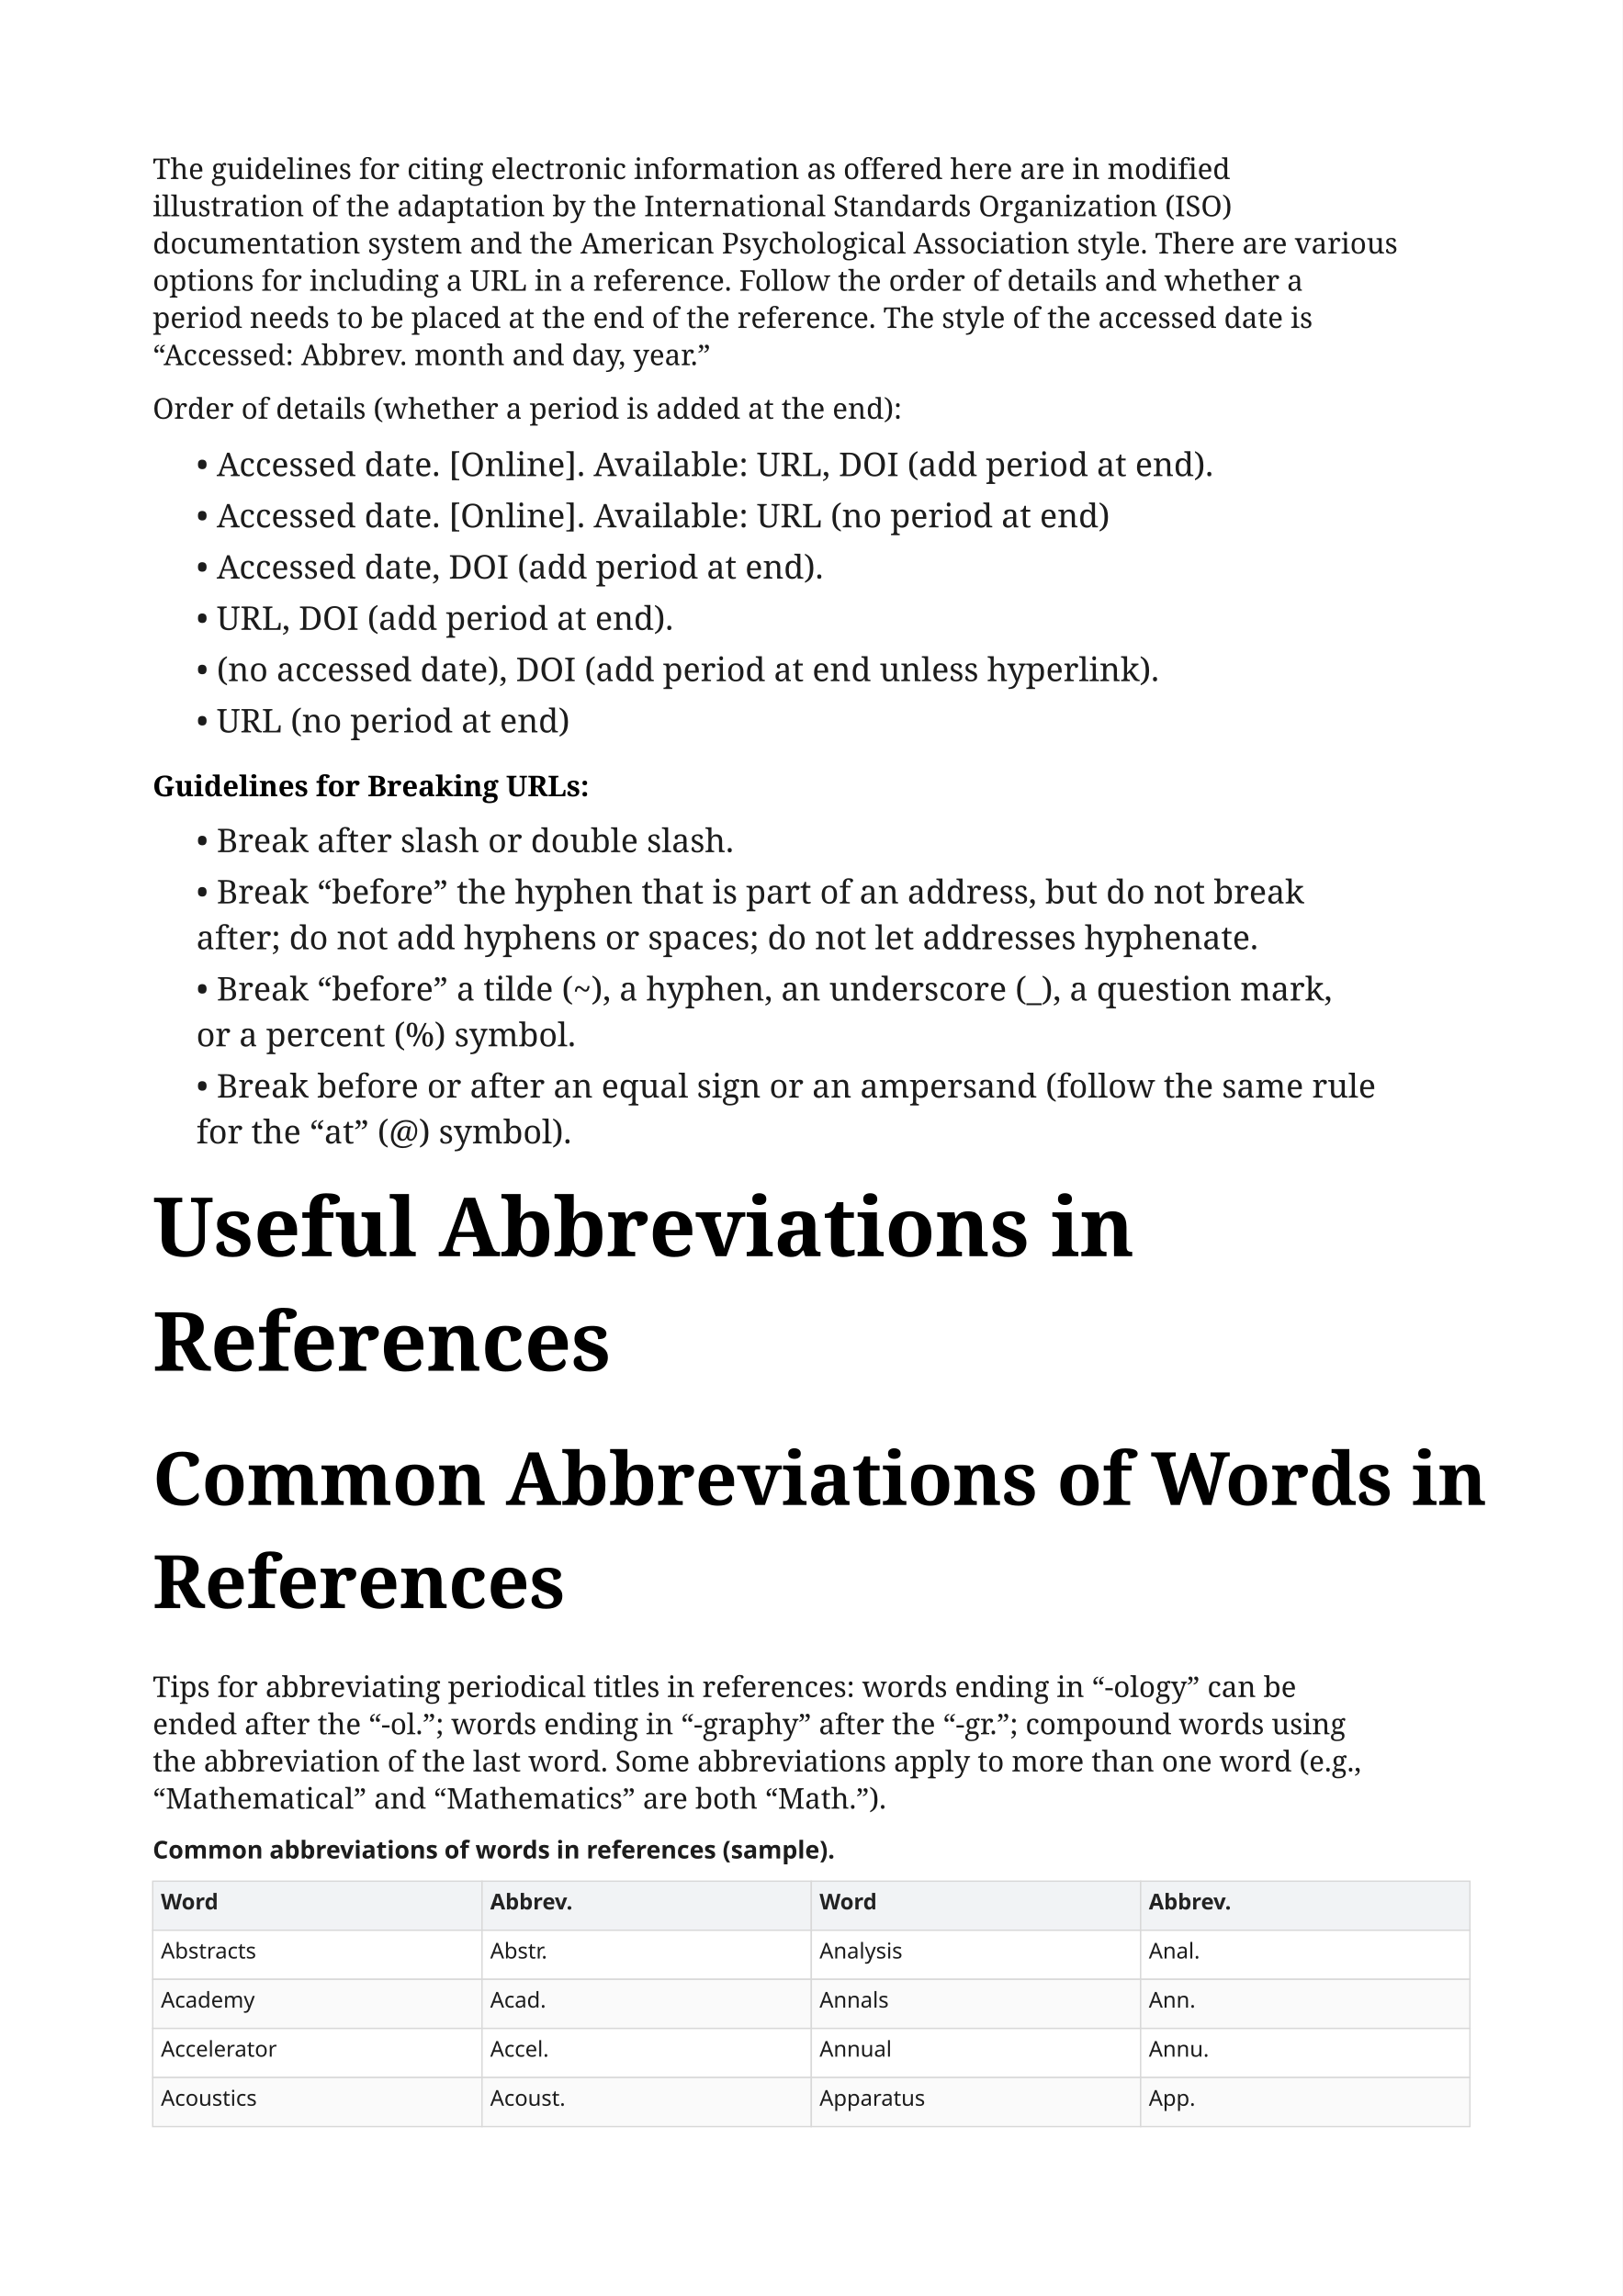
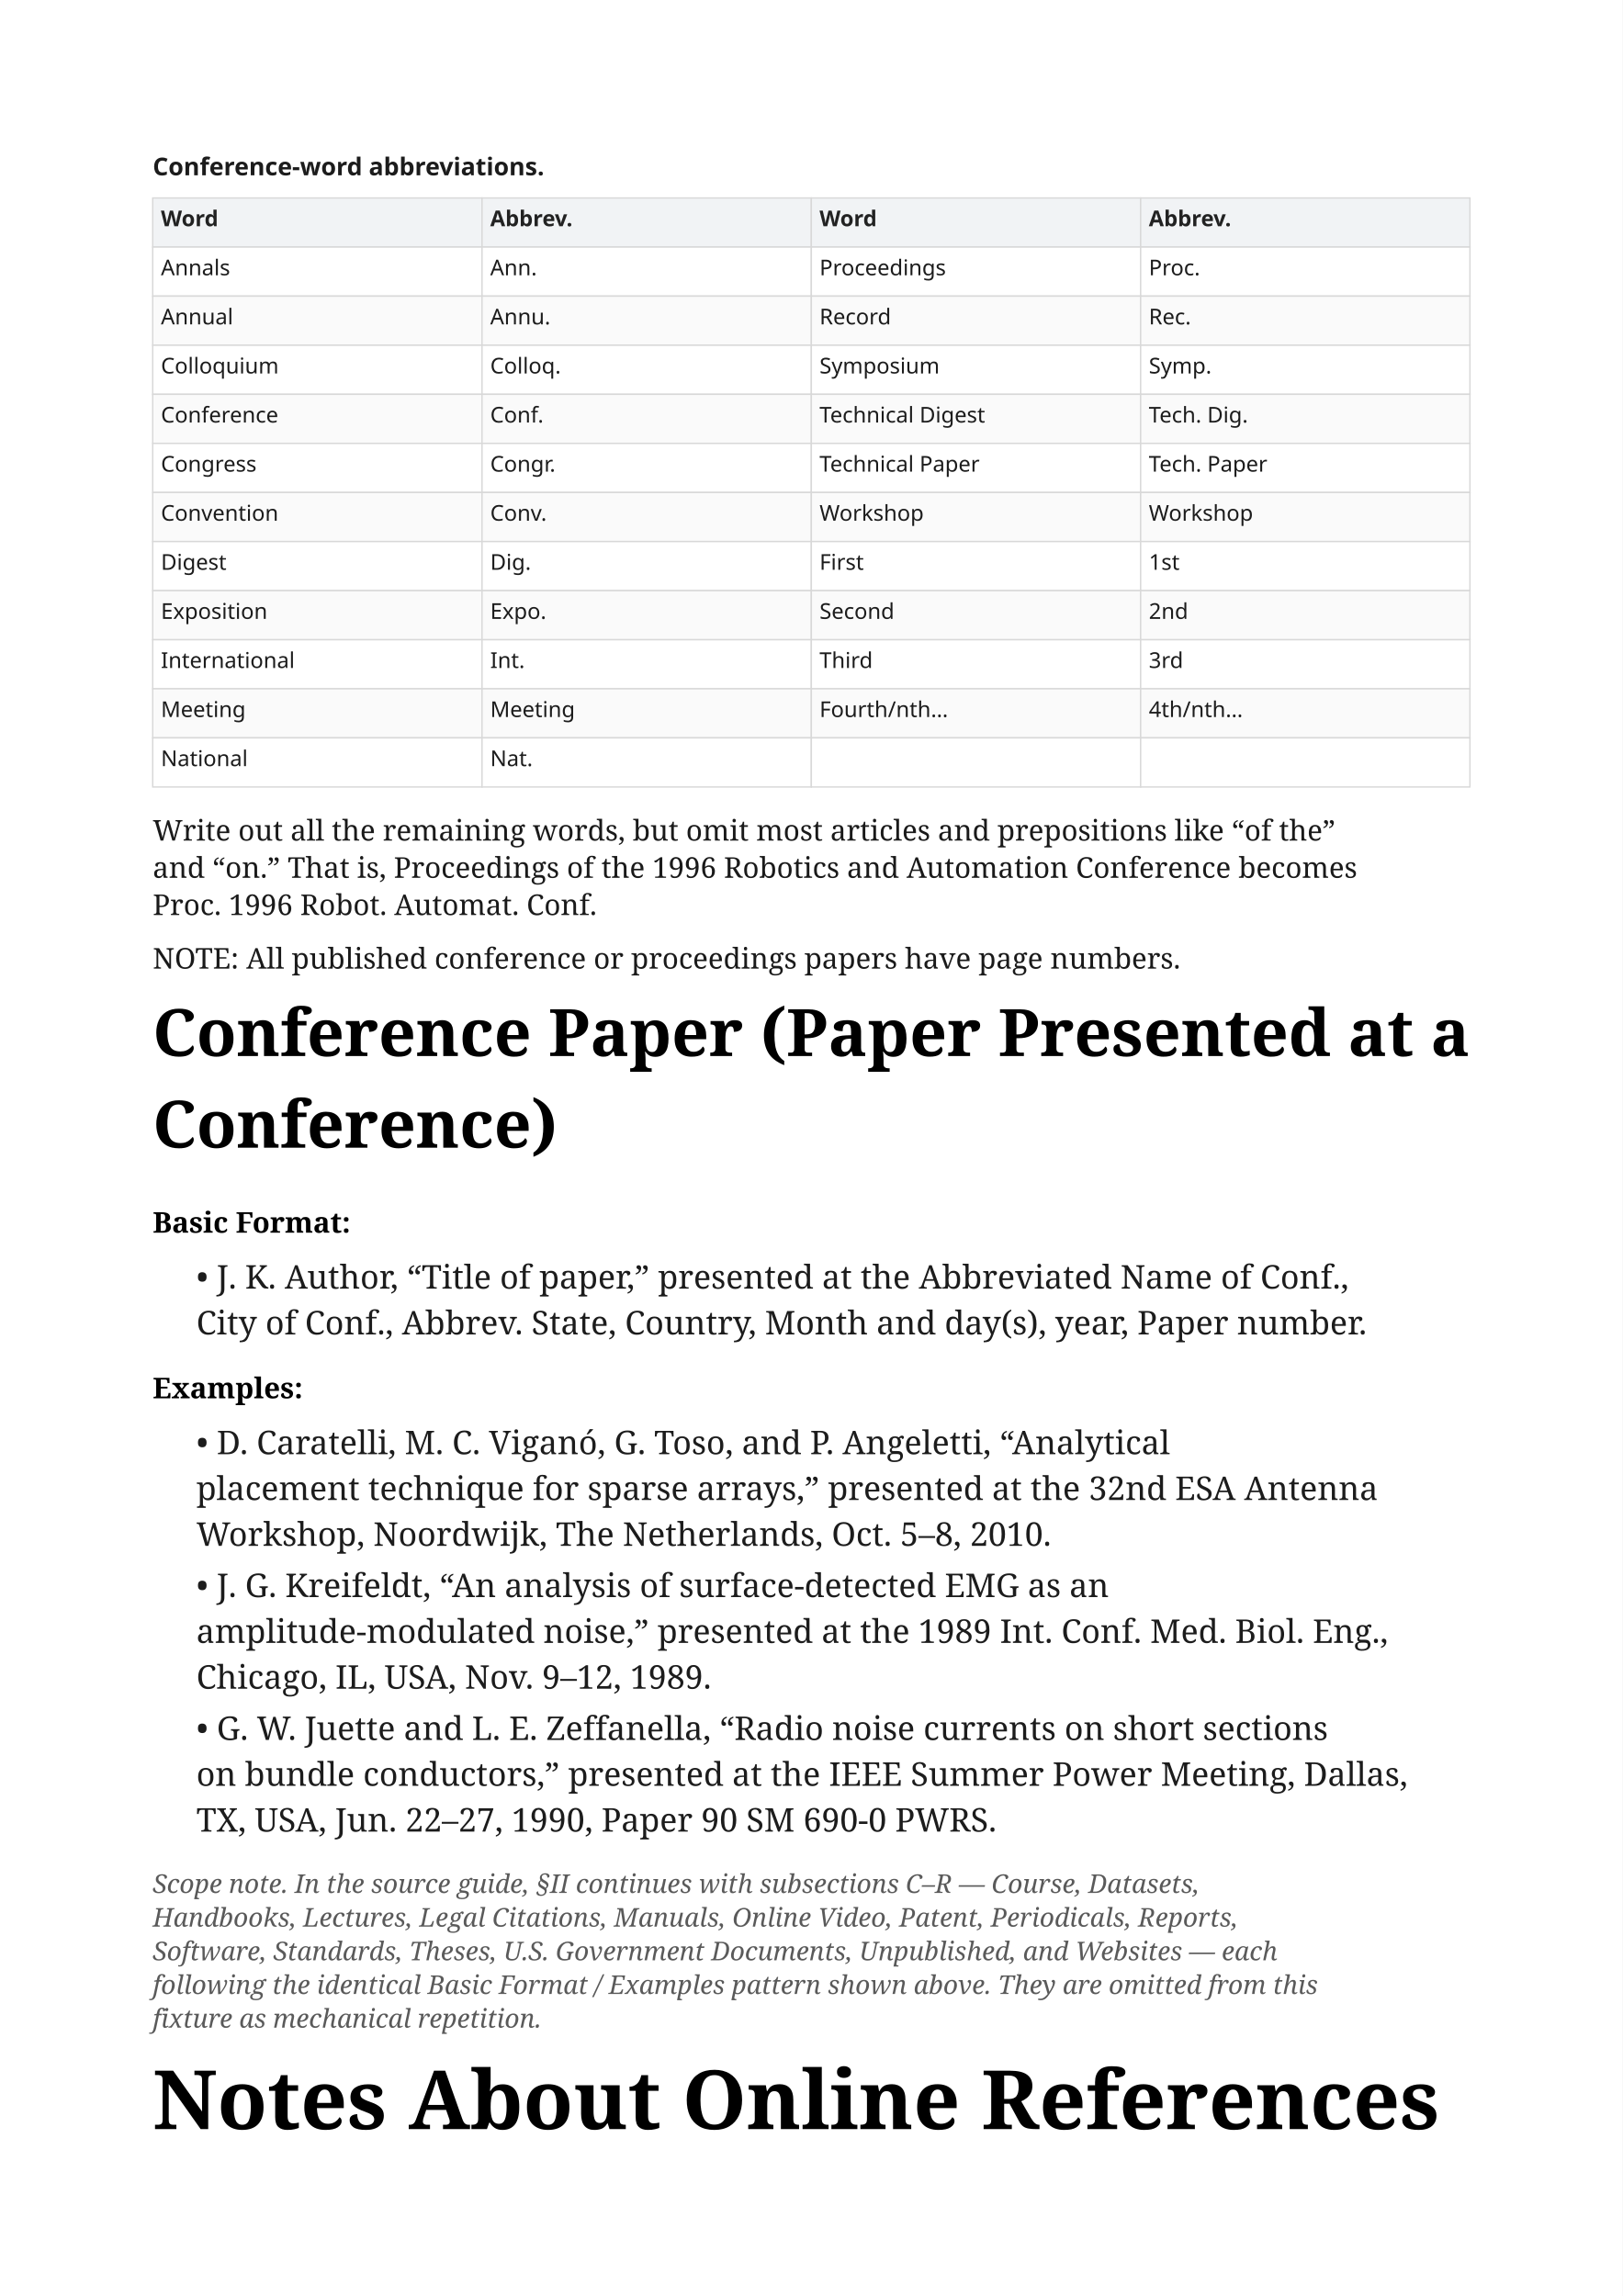
<svg xmlns="http://www.w3.org/2000/svg" width="595" height="842" viewBox="0 0 595 842">
  <rect width="100%" height="100%" fill="white" />
-   <text x="56" y="65.66" text-anchor="start" style="font-family:serif;font-size:10.5px;fill:#1a1a1a">The guidelines for citing electronic information as offered here are in modified</text>
-   <text x="56" y="79.31" text-anchor="start" style="font-family:serif;font-size:10.5px;fill:#1a1a1a">illustration of the adaptation by the International Standards Organization (ISO)</text>
-   <text x="56" y="92.96" text-anchor="start" style="font-family:serif;font-size:10.5px;fill:#1a1a1a">documentation system and the American Psychological Association style. There are various</text>
-   <text x="56" y="106.61" text-anchor="start" style="font-family:serif;font-size:10.5px;fill:#1a1a1a">options for including a URL in a reference. Follow the order of details and whether a</text>
-   <text x="56" y="120.26" text-anchor="start" style="font-family:serif;font-size:10.5px;fill:#1a1a1a">period needs to be placed at the end of the reference. The style of the accessed date is</text>
-   <text x="56" y="133.91" text-anchor="start" style="font-family:serif;font-size:10.5px;fill:#1a1a1a">“Accessed: Abbrev. month and day, year.”</text>
-   <text x="56" y="153.56" text-anchor="start" style="font-family:serif;font-size:10.5px;fill:#1a1a1a">Order of details (whether a period is added at the end):</text>
-   <text x="72" y="174.59" text-anchor="start" style="font-family:serif;font-size:12px;fill:#1c1c1c">• Accessed date. [Online]. Available: URL, DOI (add period at end).</text>
-   <text x="72" y="193.39" text-anchor="start" style="font-family:serif;font-size:12px;fill:#1c1c1c">• Accessed date. [Online]. Available: URL (no period at end)</text>
-   <text x="72" y="212.19" text-anchor="start" style="font-family:serif;font-size:12px;fill:#1c1c1c">• Accessed date, DOI (add period at end).</text>
-   <text x="72" y="230.99" text-anchor="start" style="font-family:serif;font-size:12px;fill:#1c1c1c">• URL, DOI (add period at end).</text>
-   <text x="72" y="249.79" text-anchor="start" style="font-family:serif;font-size:12px;fill:#1c1c1c">• (no accessed date), DOI (add period at end unless hyperlink).</text>
-   <text x="72" y="268.59" text-anchor="start" style="font-family:serif;font-size:12px;fill:#1c1c1c">• URL (no period at end)</text>
-   <text x="56" y="292.01" text-anchor="start" style="font-family:serif;font-size:10.5px;fill:#000000;font-weight:bold">Guidelines for Breaking URLs:</text>
-   <text x="72" y="312.515" text-anchor="start" style="font-family:serif;font-size:12px;fill:#1c1c1c">• Break after slash or double slash.</text>
-   <text x="72" y="331.315" text-anchor="start" style="font-family:serif;font-size:12px;fill:#1c1c1c">• Break “before” the hyphen that is part of an address, but do not break</text>
-   <text x="72" y="348.115" text-anchor="start" style="font-family:serif;font-size:12px;fill:#1c1c1c">after; do not add hyphens or spaces; do not let addresses hyphenate.</text>
-   <text x="72" y="366.915" text-anchor="start" style="font-family:serif;font-size:12px;fill:#1c1c1c">• Break “before” a tilde (~), a hyphen, an underscore (_), a question mark,</text>
-   <text x="72" y="383.715" text-anchor="start" style="font-family:serif;font-size:12px;fill:#1c1c1c">or a percent (%) symbol.</text>
-   <text x="72" y="402.515" text-anchor="start" style="font-family:serif;font-size:12px;fill:#1c1c1c">• Break before or after an equal sign or an ampersand (follow the same rule</text>
-   <text x="72" y="419.315" text-anchor="start" style="font-family:serif;font-size:12px;fill:#1c1c1c">for the “at” (@) symbol).</text>
-   <text x="56" y="460.675" text-anchor="start" style="font-family:serif;font-size:30px;fill:#000000;font-weight:bold">Useful Abbreviations in</text>
-   <text x="56" y="502.675" text-anchor="start" style="font-family:serif;font-size:30px;fill:#000000;font-weight:bold">References</text>
-   <text x="56" y="551.915" text-anchor="start" style="font-family:serif;font-size:27px;fill:#000000;font-weight:bold">Common Abbreviations of Words in</text>
-   <text x="56" y="589.715" text-anchor="start" style="font-family:serif;font-size:27px;fill:#000000;font-weight:bold">References</text>
-   <text x="56" y="622.335" text-anchor="start" style="font-family:serif;font-size:10.5px;fill:#1a1a1a">Tips for abbreviating periodical titles in references: words ending in “-ology” can be</text>
-   <text x="56" y="635.985" text-anchor="start" style="font-family:serif;font-size:10.5px;fill:#1a1a1a">ended after the “-ol.”; words ending in “-graphy” after the “-gr.”; compound words using</text>
-   <text x="56" y="649.635" text-anchor="start" style="font-family:serif;font-size:10.5px;fill:#1a1a1a">the abbreviation of the last word. Some abbreviations apply to more than one word (e.g.,</text>
-   <text x="56" y="663.285" text-anchor="start" style="font-family:serif;font-size:10.5px;fill:#1a1a1a">“Mathematical” and “Mathematics” are both “Math.”).</text>
-   <text x="56" y="681.555" text-anchor="start" style="font-family:sans-serif;font-size:9px;fill:#1c1c1c;font-weight:bold">Common abbreviations of words in references (sample).</text>
-   <rect x="56" y="689.875" width="120.75" height="18" fill="#f1f3f5" stroke="#d8d8d8" stroke-width="0.5" />
-   <text x="59" y="700.235" text-anchor="start" style="font-family:sans-serif;font-size:8px;fill:#222;font-weight:bold">Word</text>
-   <rect x="176.75" y="689.875" width="120.75" height="18" fill="#f1f3f5" stroke="#d8d8d8" stroke-width="0.5" />
-   <text x="179.75" y="700.235" text-anchor="start" style="font-family:sans-serif;font-size:8px;fill:#222;font-weight:bold">Abbrev.</text>
-   <rect x="297.5" y="689.875" width="120.75" height="18" fill="#f1f3f5" stroke="#d8d8d8" stroke-width="0.5" />
-   <text x="300.5" y="700.235" text-anchor="start" style="font-family:sans-serif;font-size:8px;fill:#222;font-weight:bold">Word</text>
-   <rect x="418.25" y="689.875" width="120.75" height="18" fill="#f1f3f5" stroke="#d8d8d8" stroke-width="0.5" />
-   <text x="421.25" y="700.235" text-anchor="start" style="font-family:sans-serif;font-size:8px;fill:#222;font-weight:bold">Abbrev.</text>
-   <rect x="56" y="707.875" width="120.75" height="18" fill="#ffffff" stroke="#d8d8d8" stroke-width="0.5" />
-   <text x="59" y="718.235" text-anchor="start" style="font-family:sans-serif;font-size:8px;fill:#1c1c1c">Abstracts</text>
-   <rect x="176.75" y="707.875" width="120.75" height="18" fill="#ffffff" stroke="#d8d8d8" stroke-width="0.5" />
-   <text x="179.75" y="718.235" text-anchor="start" style="font-family:sans-serif;font-size:8px;fill:#1c1c1c">Abstr.</text>
-   <rect x="297.5" y="707.875" width="120.75" height="18" fill="#ffffff" stroke="#d8d8d8" stroke-width="0.5" />
-   <text x="300.5" y="718.235" text-anchor="start" style="font-family:sans-serif;font-size:8px;fill:#1c1c1c">Analysis</text>
-   <rect x="418.25" y="707.875" width="120.75" height="18" fill="#ffffff" stroke="#d8d8d8" stroke-width="0.5" />
-   <text x="421.25" y="718.235" text-anchor="start" style="font-family:sans-serif;font-size:8px;fill:#1c1c1c">Anal.</text>
-   <rect x="56" y="725.875" width="120.75" height="18" fill="#fafafa" stroke="#d8d8d8" stroke-width="0.5" />
-   <text x="59" y="736.235" text-anchor="start" style="font-family:sans-serif;font-size:8px;fill:#1c1c1c">Academy</text>
-   <rect x="176.75" y="725.875" width="120.75" height="18" fill="#fafafa" stroke="#d8d8d8" stroke-width="0.5" />
-   <text x="179.75" y="736.235" text-anchor="start" style="font-family:sans-serif;font-size:8px;fill:#1c1c1c">Acad.</text>
-   <rect x="297.5" y="725.875" width="120.75" height="18" fill="#fafafa" stroke="#d8d8d8" stroke-width="0.5" />
-   <text x="300.5" y="736.235" text-anchor="start" style="font-family:sans-serif;font-size:8px;fill:#1c1c1c">Annals</text>
-   <rect x="418.25" y="725.875" width="120.75" height="18" fill="#fafafa" stroke="#d8d8d8" stroke-width="0.5" />
-   <text x="421.25" y="736.235" text-anchor="start" style="font-family:sans-serif;font-size:8px;fill:#1c1c1c">Ann.</text>
-   <rect x="56" y="743.875" width="120.75" height="18" fill="#ffffff" stroke="#d8d8d8" stroke-width="0.5" />
-   <text x="59" y="754.235" text-anchor="start" style="font-family:sans-serif;font-size:8px;fill:#1c1c1c">Accelerator</text>
-   <rect x="176.75" y="743.875" width="120.75" height="18" fill="#ffffff" stroke="#d8d8d8" stroke-width="0.5" />
-   <text x="179.75" y="754.235" text-anchor="start" style="font-family:sans-serif;font-size:8px;fill:#1c1c1c">Accel.</text>
-   <rect x="297.5" y="743.875" width="120.75" height="18" fill="#ffffff" stroke="#d8d8d8" stroke-width="0.5" />
-   <text x="300.5" y="754.235" text-anchor="start" style="font-family:sans-serif;font-size:8px;fill:#1c1c1c">Annual</text>
-   <rect x="418.25" y="743.875" width="120.75" height="18" fill="#ffffff" stroke="#d8d8d8" stroke-width="0.5" />
-   <text x="421.25" y="754.235" text-anchor="start" style="font-family:sans-serif;font-size:8px;fill:#1c1c1c">Annu.</text>
-   <rect x="56" y="761.875" width="120.75" height="18" fill="#fafafa" stroke="#d8d8d8" stroke-width="0.5" />
-   <text x="59" y="772.235" text-anchor="start" style="font-family:sans-serif;font-size:8px;fill:#1c1c1c">Acoustics</text>
-   <rect x="176.75" y="761.875" width="120.75" height="18" fill="#fafafa" stroke="#d8d8d8" stroke-width="0.5" />
-   <text x="179.75" y="772.235" text-anchor="start" style="font-family:sans-serif;font-size:8px;fill:#1c1c1c">Acoust.</text>
-   <rect x="297.5" y="761.875" width="120.75" height="18" fill="#fafafa" stroke="#d8d8d8" stroke-width="0.5" />
-   <text x="300.5" y="772.235" text-anchor="start" style="font-family:sans-serif;font-size:8px;fill:#1c1c1c">Apparatus</text>
-   <rect x="418.25" y="761.875" width="120.75" height="18" fill="#fafafa" stroke="#d8d8d8" stroke-width="0.5" />
-   <text x="421.25" y="772.235" text-anchor="start" style="font-family:sans-serif;font-size:8px;fill:#1c1c1c">App.</text>
+   <text x="56" y="64.28" text-anchor="start" style="font-family:sans-serif;font-size:9px;fill:#1c1c1c;font-weight:bold">Conference-word abbreviations.</text>
+   <rect x="56" y="72.6" width="120.75" height="18" fill="#f1f3f5" stroke="#d8d8d8" stroke-width="0.5" />
+   <text x="59" y="82.96" text-anchor="start" style="font-family:sans-serif;font-size:8px;fill:#222;font-weight:bold">Word</text>
+   <rect x="176.75" y="72.6" width="120.75" height="18" fill="#f1f3f5" stroke="#d8d8d8" stroke-width="0.5" />
+   <text x="179.75" y="82.96" text-anchor="start" style="font-family:sans-serif;font-size:8px;fill:#222;font-weight:bold">Abbrev.</text>
+   <rect x="297.5" y="72.6" width="120.75" height="18" fill="#f1f3f5" stroke="#d8d8d8" stroke-width="0.5" />
+   <text x="300.5" y="82.96" text-anchor="start" style="font-family:sans-serif;font-size:8px;fill:#222;font-weight:bold">Word</text>
+   <rect x="418.25" y="72.6" width="120.75" height="18" fill="#f1f3f5" stroke="#d8d8d8" stroke-width="0.5" />
+   <text x="421.25" y="82.96" text-anchor="start" style="font-family:sans-serif;font-size:8px;fill:#222;font-weight:bold">Abbrev.</text>
+   <rect x="56" y="90.6" width="120.75" height="18" fill="#ffffff" stroke="#d8d8d8" stroke-width="0.5" />
+   <text x="59" y="100.96" text-anchor="start" style="font-family:sans-serif;font-size:8px;fill:#1c1c1c">Annals</text>
+   <rect x="176.75" y="90.6" width="120.75" height="18" fill="#ffffff" stroke="#d8d8d8" stroke-width="0.5" />
+   <text x="179.75" y="100.96" text-anchor="start" style="font-family:sans-serif;font-size:8px;fill:#1c1c1c">Ann.</text>
+   <rect x="297.5" y="90.6" width="120.75" height="18" fill="#ffffff" stroke="#d8d8d8" stroke-width="0.5" />
+   <text x="300.5" y="100.96" text-anchor="start" style="font-family:sans-serif;font-size:8px;fill:#1c1c1c">Proceedings</text>
+   <rect x="418.25" y="90.6" width="120.75" height="18" fill="#ffffff" stroke="#d8d8d8" stroke-width="0.5" />
+   <text x="421.25" y="100.96" text-anchor="start" style="font-family:sans-serif;font-size:8px;fill:#1c1c1c">Proc.</text>
+   <rect x="56" y="108.6" width="120.75" height="18" fill="#fafafa" stroke="#d8d8d8" stroke-width="0.5" />
+   <text x="59" y="118.96" text-anchor="start" style="font-family:sans-serif;font-size:8px;fill:#1c1c1c">Annual</text>
+   <rect x="176.75" y="108.6" width="120.75" height="18" fill="#fafafa" stroke="#d8d8d8" stroke-width="0.5" />
+   <text x="179.75" y="118.96" text-anchor="start" style="font-family:sans-serif;font-size:8px;fill:#1c1c1c">Annu.</text>
+   <rect x="297.5" y="108.6" width="120.75" height="18" fill="#fafafa" stroke="#d8d8d8" stroke-width="0.5" />
+   <text x="300.5" y="118.96" text-anchor="start" style="font-family:sans-serif;font-size:8px;fill:#1c1c1c">Record</text>
+   <rect x="418.25" y="108.6" width="120.75" height="18" fill="#fafafa" stroke="#d8d8d8" stroke-width="0.5" />
+   <text x="421.25" y="118.96" text-anchor="start" style="font-family:sans-serif;font-size:8px;fill:#1c1c1c">Rec.</text>
+   <rect x="56" y="126.6" width="120.75" height="18" fill="#ffffff" stroke="#d8d8d8" stroke-width="0.5" />
+   <text x="59" y="136.96" text-anchor="start" style="font-family:sans-serif;font-size:8px;fill:#1c1c1c">Colloquium</text>
+   <rect x="176.75" y="126.6" width="120.75" height="18" fill="#ffffff" stroke="#d8d8d8" stroke-width="0.5" />
+   <text x="179.75" y="136.96" text-anchor="start" style="font-family:sans-serif;font-size:8px;fill:#1c1c1c">Colloq.</text>
+   <rect x="297.5" y="126.6" width="120.75" height="18" fill="#ffffff" stroke="#d8d8d8" stroke-width="0.5" />
+   <text x="300.5" y="136.96" text-anchor="start" style="font-family:sans-serif;font-size:8px;fill:#1c1c1c">Symposium</text>
+   <rect x="418.25" y="126.6" width="120.75" height="18" fill="#ffffff" stroke="#d8d8d8" stroke-width="0.5" />
+   <text x="421.25" y="136.96" text-anchor="start" style="font-family:sans-serif;font-size:8px;fill:#1c1c1c">Symp.</text>
+   <rect x="56" y="144.6" width="120.75" height="18" fill="#fafafa" stroke="#d8d8d8" stroke-width="0.5" />
+   <text x="59" y="154.96" text-anchor="start" style="font-family:sans-serif;font-size:8px;fill:#1c1c1c">Conference</text>
+   <rect x="176.75" y="144.6" width="120.75" height="18" fill="#fafafa" stroke="#d8d8d8" stroke-width="0.5" />
+   <text x="179.75" y="154.96" text-anchor="start" style="font-family:sans-serif;font-size:8px;fill:#1c1c1c">Conf.</text>
+   <rect x="297.5" y="144.6" width="120.75" height="18" fill="#fafafa" stroke="#d8d8d8" stroke-width="0.5" />
+   <text x="300.5" y="154.96" text-anchor="start" style="font-family:sans-serif;font-size:8px;fill:#1c1c1c">Technical Digest</text>
+   <rect x="418.25" y="144.6" width="120.75" height="18" fill="#fafafa" stroke="#d8d8d8" stroke-width="0.5" />
+   <text x="421.25" y="154.96" text-anchor="start" style="font-family:sans-serif;font-size:8px;fill:#1c1c1c">Tech. Dig.</text>
+   <rect x="56" y="162.6" width="120.75" height="18" fill="#ffffff" stroke="#d8d8d8" stroke-width="0.5" />
+   <text x="59" y="172.96" text-anchor="start" style="font-family:sans-serif;font-size:8px;fill:#1c1c1c">Congress</text>
+   <rect x="176.75" y="162.6" width="120.75" height="18" fill="#ffffff" stroke="#d8d8d8" stroke-width="0.5" />
+   <text x="179.75" y="172.96" text-anchor="start" style="font-family:sans-serif;font-size:8px;fill:#1c1c1c">Congr.</text>
+   <rect x="297.5" y="162.6" width="120.75" height="18" fill="#ffffff" stroke="#d8d8d8" stroke-width="0.5" />
+   <text x="300.5" y="172.96" text-anchor="start" style="font-family:sans-serif;font-size:8px;fill:#1c1c1c">Technical Paper</text>
+   <rect x="418.25" y="162.6" width="120.75" height="18" fill="#ffffff" stroke="#d8d8d8" stroke-width="0.5" />
+   <text x="421.25" y="172.96" text-anchor="start" style="font-family:sans-serif;font-size:8px;fill:#1c1c1c">Tech. Paper</text>
+   <rect x="56" y="180.6" width="120.75" height="18" fill="#fafafa" stroke="#d8d8d8" stroke-width="0.5" />
+   <text x="59" y="190.96" text-anchor="start" style="font-family:sans-serif;font-size:8px;fill:#1c1c1c">Convention</text>
+   <rect x="176.75" y="180.6" width="120.75" height="18" fill="#fafafa" stroke="#d8d8d8" stroke-width="0.5" />
+   <text x="179.75" y="190.96" text-anchor="start" style="font-family:sans-serif;font-size:8px;fill:#1c1c1c">Conv.</text>
+   <rect x="297.5" y="180.6" width="120.75" height="18" fill="#fafafa" stroke="#d8d8d8" stroke-width="0.5" />
+   <text x="300.5" y="190.96" text-anchor="start" style="font-family:sans-serif;font-size:8px;fill:#1c1c1c">Workshop</text>
+   <rect x="418.25" y="180.6" width="120.75" height="18" fill="#fafafa" stroke="#d8d8d8" stroke-width="0.5" />
+   <text x="421.25" y="190.96" text-anchor="start" style="font-family:sans-serif;font-size:8px;fill:#1c1c1c">Workshop</text>
+   <rect x="56" y="198.6" width="120.75" height="18" fill="#ffffff" stroke="#d8d8d8" stroke-width="0.5" />
+   <text x="59" y="208.96" text-anchor="start" style="font-family:sans-serif;font-size:8px;fill:#1c1c1c">Digest</text>
+   <rect x="176.75" y="198.6" width="120.75" height="18" fill="#ffffff" stroke="#d8d8d8" stroke-width="0.5" />
+   <text x="179.75" y="208.96" text-anchor="start" style="font-family:sans-serif;font-size:8px;fill:#1c1c1c">Dig.</text>
+   <rect x="297.5" y="198.6" width="120.75" height="18" fill="#ffffff" stroke="#d8d8d8" stroke-width="0.5" />
+   <text x="300.5" y="208.96" text-anchor="start" style="font-family:sans-serif;font-size:8px;fill:#1c1c1c">First</text>
+   <rect x="418.25" y="198.6" width="120.75" height="18" fill="#ffffff" stroke="#d8d8d8" stroke-width="0.5" />
+   <text x="421.25" y="208.96" text-anchor="start" style="font-family:sans-serif;font-size:8px;fill:#1c1c1c">1st</text>
+   <rect x="56" y="216.6" width="120.75" height="18" fill="#fafafa" stroke="#d8d8d8" stroke-width="0.5" />
+   <text x="59" y="226.96" text-anchor="start" style="font-family:sans-serif;font-size:8px;fill:#1c1c1c">Exposition</text>
+   <rect x="176.75" y="216.6" width="120.75" height="18" fill="#fafafa" stroke="#d8d8d8" stroke-width="0.5" />
+   <text x="179.75" y="226.96" text-anchor="start" style="font-family:sans-serif;font-size:8px;fill:#1c1c1c">Expo.</text>
+   <rect x="297.5" y="216.6" width="120.75" height="18" fill="#fafafa" stroke="#d8d8d8" stroke-width="0.5" />
+   <text x="300.5" y="226.96" text-anchor="start" style="font-family:sans-serif;font-size:8px;fill:#1c1c1c">Second</text>
+   <rect x="418.25" y="216.6" width="120.75" height="18" fill="#fafafa" stroke="#d8d8d8" stroke-width="0.5" />
+   <text x="421.25" y="226.96" text-anchor="start" style="font-family:sans-serif;font-size:8px;fill:#1c1c1c">2nd</text>
+   <rect x="56" y="234.6" width="120.75" height="18" fill="#ffffff" stroke="#d8d8d8" stroke-width="0.5" />
+   <text x="59" y="244.96" text-anchor="start" style="font-family:sans-serif;font-size:8px;fill:#1c1c1c">International</text>
+   <rect x="176.75" y="234.6" width="120.75" height="18" fill="#ffffff" stroke="#d8d8d8" stroke-width="0.5" />
+   <text x="179.75" y="244.96" text-anchor="start" style="font-family:sans-serif;font-size:8px;fill:#1c1c1c">Int.</text>
+   <rect x="297.5" y="234.6" width="120.75" height="18" fill="#ffffff" stroke="#d8d8d8" stroke-width="0.5" />
+   <text x="300.5" y="244.96" text-anchor="start" style="font-family:sans-serif;font-size:8px;fill:#1c1c1c">Third</text>
+   <rect x="418.25" y="234.6" width="120.75" height="18" fill="#ffffff" stroke="#d8d8d8" stroke-width="0.5" />
+   <text x="421.25" y="244.96" text-anchor="start" style="font-family:sans-serif;font-size:8px;fill:#1c1c1c">3rd</text>
+   <rect x="56" y="252.6" width="120.75" height="18" fill="#fafafa" stroke="#d8d8d8" stroke-width="0.5" />
+   <text x="59" y="262.96" text-anchor="start" style="font-family:sans-serif;font-size:8px;fill:#1c1c1c">Meeting</text>
+   <rect x="176.75" y="252.6" width="120.75" height="18" fill="#fafafa" stroke="#d8d8d8" stroke-width="0.5" />
+   <text x="179.75" y="262.96" text-anchor="start" style="font-family:sans-serif;font-size:8px;fill:#1c1c1c">Meeting</text>
+   <rect x="297.5" y="252.6" width="120.75" height="18" fill="#fafafa" stroke="#d8d8d8" stroke-width="0.5" />
+   <text x="300.5" y="262.96" text-anchor="start" style="font-family:sans-serif;font-size:8px;fill:#1c1c1c">Fourth/nth…</text>
+   <rect x="418.25" y="252.6" width="120.75" height="18" fill="#fafafa" stroke="#d8d8d8" stroke-width="0.5" />
+   <text x="421.25" y="262.96" text-anchor="start" style="font-family:sans-serif;font-size:8px;fill:#1c1c1c">4th/nth…</text>
+   <rect x="56" y="270.6" width="120.75" height="18" fill="#ffffff" stroke="#d8d8d8" stroke-width="0.5" />
+   <text x="59" y="280.96" text-anchor="start" style="font-family:sans-serif;font-size:8px;fill:#1c1c1c">National</text>
+   <rect x="176.75" y="270.6" width="120.75" height="18" fill="#ffffff" stroke="#d8d8d8" stroke-width="0.5" />
+   <text x="179.75" y="280.96" text-anchor="start" style="font-family:sans-serif;font-size:8px;fill:#1c1c1c">Nat.</text>
+   <rect x="297.5" y="270.6" width="120.75" height="18" fill="#ffffff" stroke="#d8d8d8" stroke-width="0.5" />
+   <rect x="418.25" y="270.6" width="120.75" height="18" fill="#ffffff" stroke="#d8d8d8" stroke-width="0.5" />
+   <text x="56" y="308.26" text-anchor="start" style="font-family:serif;font-size:10.5px;fill:#1a1a1a">Write out all the remaining words, but omit most articles and prepositions like “of the”</text>
+   <text x="56" y="321.91" text-anchor="start" style="font-family:serif;font-size:10.5px;fill:#1a1a1a">and “on.” That is, Proceedings of the 1996 Robotics and Automation Conference becomes</text>
+   <text x="56" y="335.56" text-anchor="start" style="font-family:serif;font-size:10.5px;fill:#1a1a1a">Proc. 1996 Robot. Automat. Conf.</text>
+   <text x="56" y="355.21" text-anchor="start" style="font-family:serif;font-size:10.5px;fill:#1a1a1a">NOTE: All published conference or proceedings papers have page numbers.</text>
+   <text x="56" y="387.28" text-anchor="start" style="font-family:serif;font-size:24px;fill:#000000;font-weight:bold">Conference Paper (Paper Presented at a</text>
+   <text x="56" y="420.88" text-anchor="start" style="font-family:serif;font-size:24px;fill:#000000;font-weight:bold">Conference)</text>
+   <text x="56" y="452.06" text-anchor="start" style="font-family:serif;font-size:10.5px;fill:#000000;font-weight:bold">Basic Format:</text>
+   <text x="72" y="472.565" text-anchor="start" style="font-family:serif;font-size:12px;fill:#1c1c1c">• J. K. Author, “Title of paper,” presented at the Abbreviated Name of Conf.,</text>
+   <text x="72" y="489.365" text-anchor="start" style="font-family:serif;font-size:12px;fill:#1c1c1c">City of Conf., Abbrev. State, Country, Month and day(s), year, Paper number.</text>
+   <text x="56" y="512.785" text-anchor="start" style="font-family:serif;font-size:10.5px;fill:#000000;font-weight:bold">Examples:</text>
+   <text x="72" y="533.29" text-anchor="start" style="font-family:serif;font-size:12px;fill:#1c1c1c">• D. Caratelli, M. C. Viganó, G. Toso, and P. Angeletti, “Analytical</text>
+   <text x="72" y="550.09" text-anchor="start" style="font-family:serif;font-size:12px;fill:#1c1c1c">placement technique for sparse arrays,” presented at the 32nd ESA Antenna</text>
+   <text x="72" y="566.89" text-anchor="start" style="font-family:serif;font-size:12px;fill:#1c1c1c">Workshop, Noordwijk, The Netherlands, Oct. 5–8, 2010.</text>
+   <text x="72" y="585.69" text-anchor="start" style="font-family:serif;font-size:12px;fill:#1c1c1c">• J. G. Kreifeldt, “An analysis of surface-detected EMG as an</text>
+   <text x="72" y="602.49" text-anchor="start" style="font-family:serif;font-size:12px;fill:#1c1c1c">amplitude-modulated noise,” presented at the 1989 Int. Conf. Med. Biol. Eng.,</text>
+   <text x="72" y="619.29" text-anchor="start" style="font-family:serif;font-size:12px;fill:#1c1c1c">Chicago, IL, USA, Nov. 9–12, 1989.</text>
+   <text x="72" y="638.09" text-anchor="start" style="font-family:serif;font-size:12px;fill:#1c1c1c">• G. W. Juette and L. E. Zeffanella, “Radio noise currents on short sections</text>
+   <text x="72" y="654.89" text-anchor="start" style="font-family:serif;font-size:12px;fill:#1c1c1c">on bundle conductors,” presented at the IEEE Summer Power Meeting, Dallas,</text>
+   <text x="72" y="671.69" text-anchor="start" style="font-family:serif;font-size:12px;fill:#1c1c1c">TX, USA, Jun. 22–27, 1990, Paper 90 SM 690-0 PWRS.</text>
+   <text x="56" y="694.19" text-anchor="start" style="font-family:serif;font-size:9.5px;fill:#5a5a5a;font-style:italic">Scope note. In the source guide, §II continues with subsections C–R — Course, Datasets,</text>
+   <text x="56" y="706.54" text-anchor="start" style="font-family:serif;font-size:9.5px;fill:#5a5a5a;font-style:italic">Handbooks, Lectures, Legal Citations, Manuals, Online Video, Patent, Periodicals, Reports,</text>
+   <text x="56" y="718.89" text-anchor="start" style="font-family:serif;font-size:9.5px;fill:#5a5a5a;font-style:italic">Software, Standards, Theses, U.S. Government Documents, Unpublished, and Websites — each</text>
+   <text x="56" y="731.24" text-anchor="start" style="font-family:serif;font-size:9.5px;fill:#5a5a5a;font-style:italic">following the identical Basic Format / Examples pattern shown above. They are omitted from this</text>
+   <text x="56" y="743.59" text-anchor="start" style="font-family:serif;font-size:9.5px;fill:#5a5a5a;font-style:italic">fixture as mechanical repetition.</text>
+   <text x="56" y="780.8" text-anchor="start" style="font-family:serif;font-size:30px;fill:#000000;font-weight:bold">Notes About Online References</text>
</svg>
